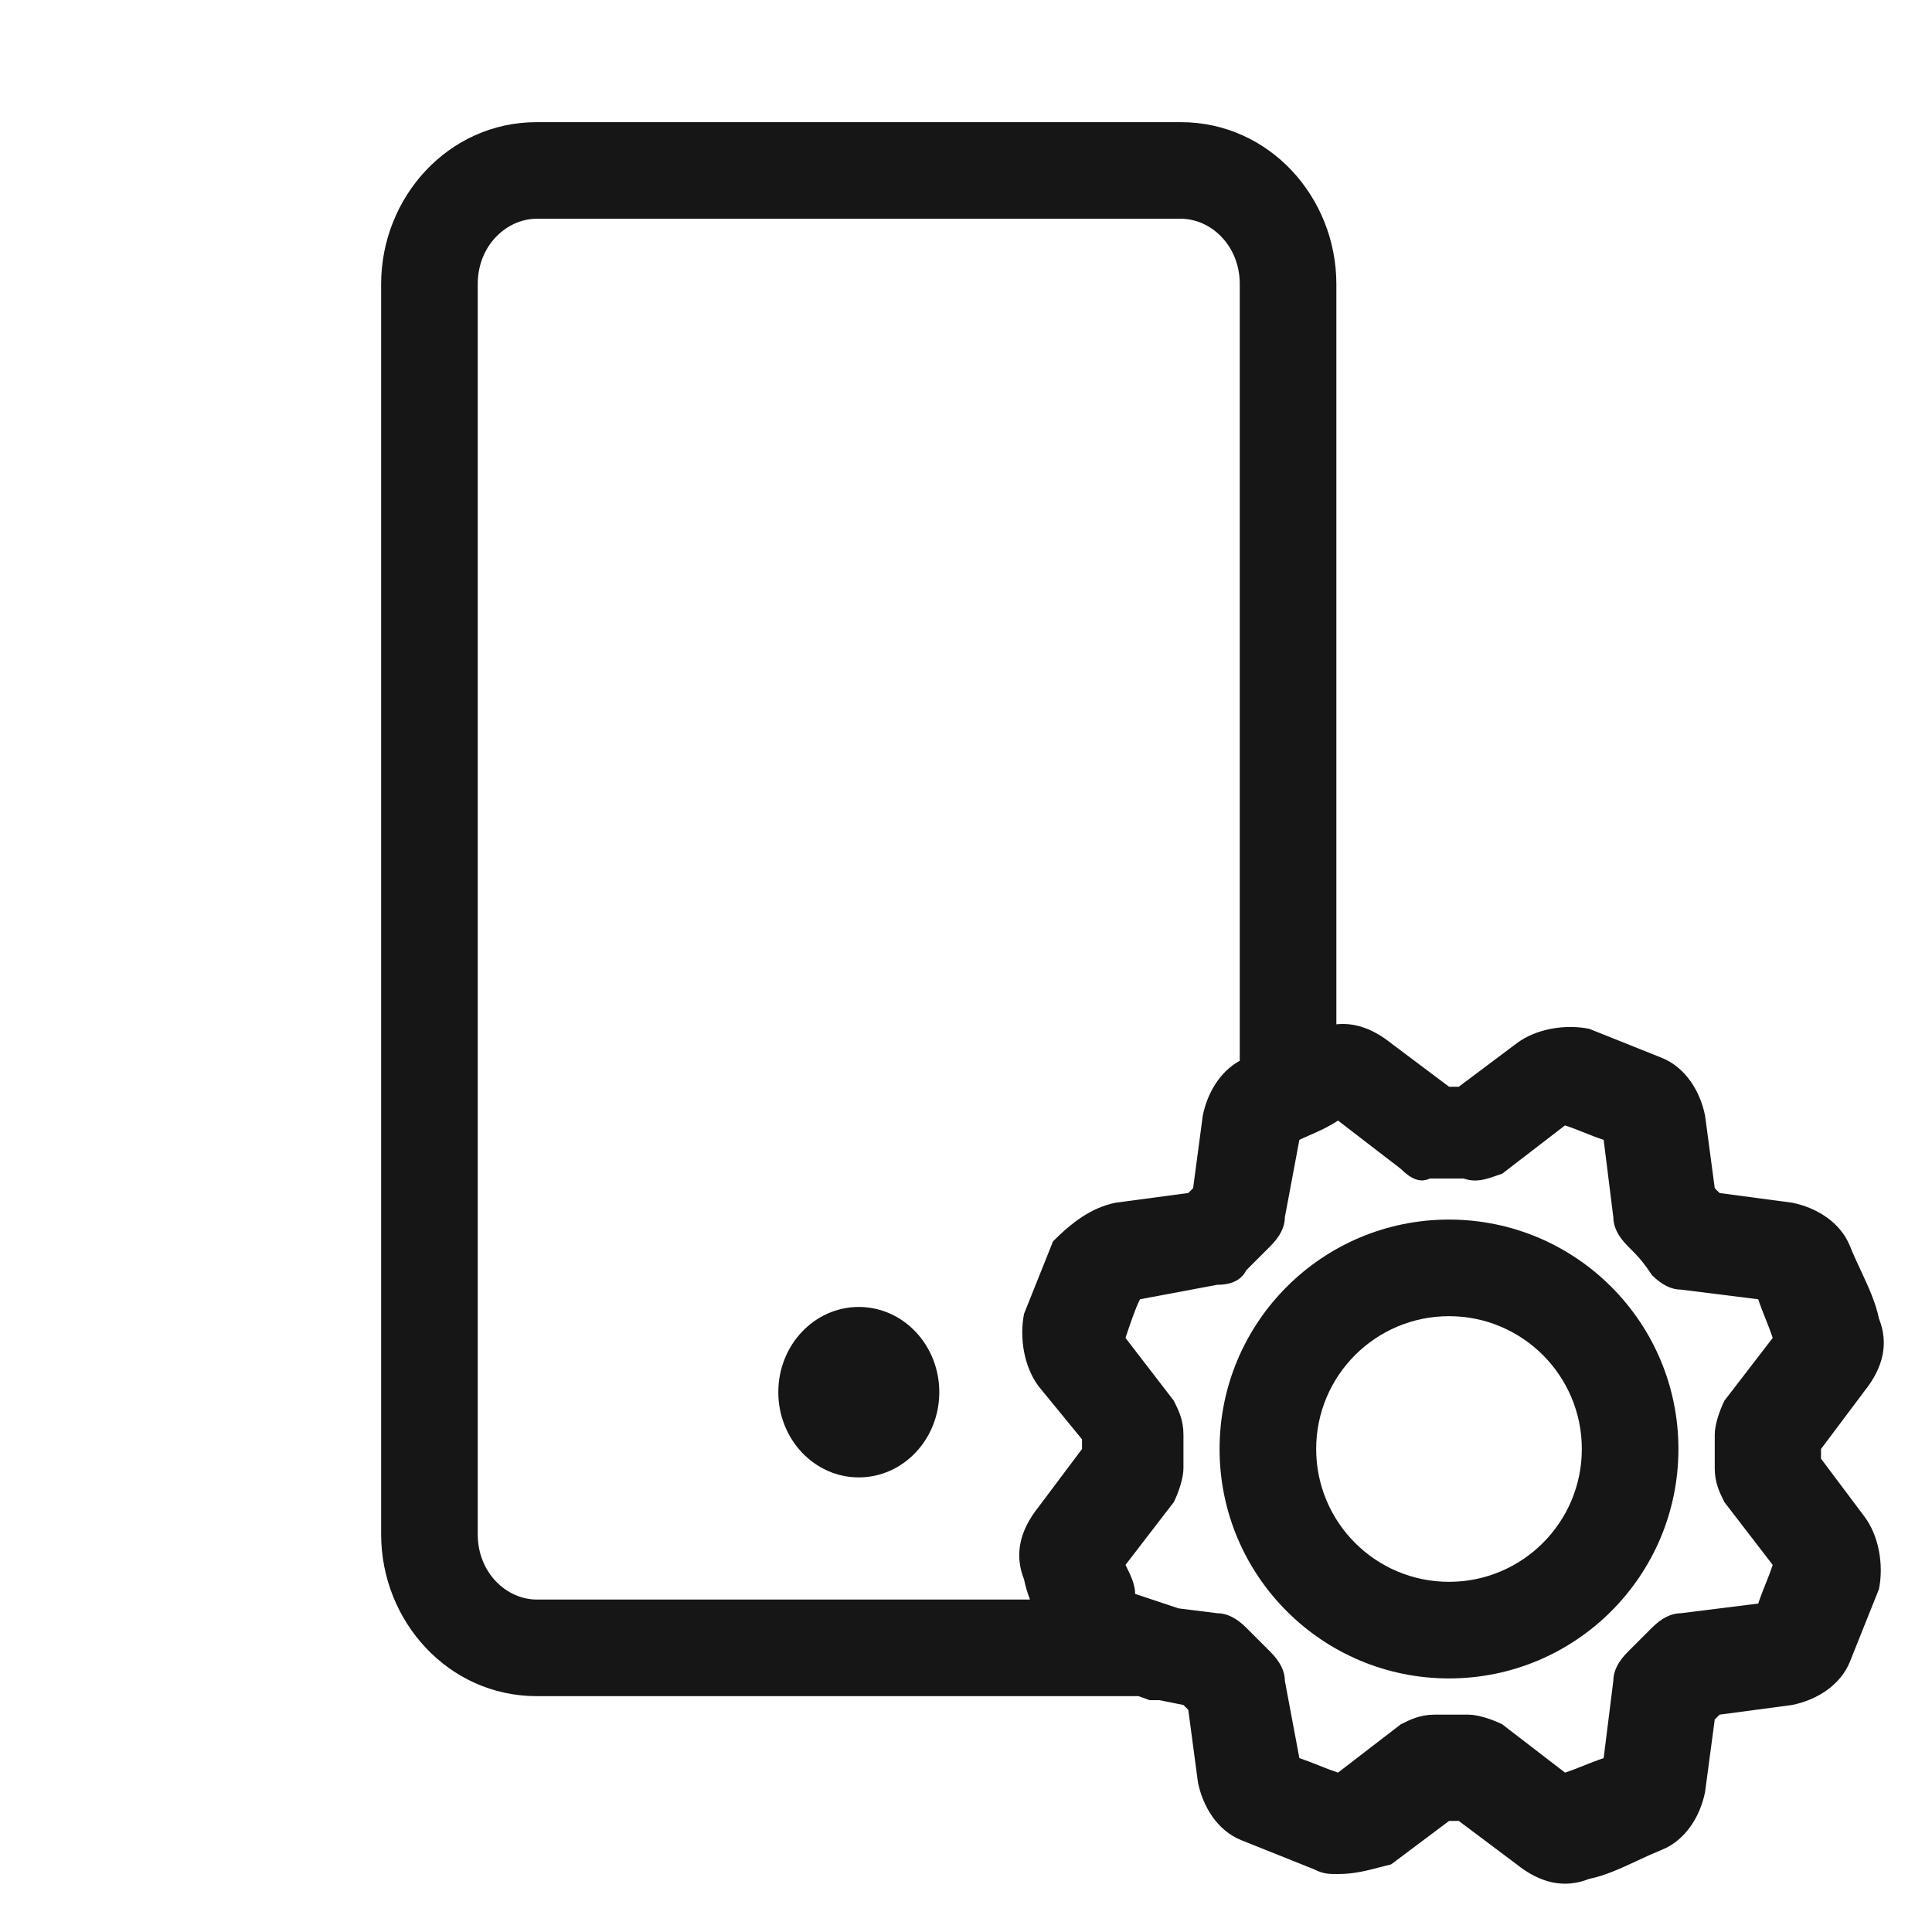
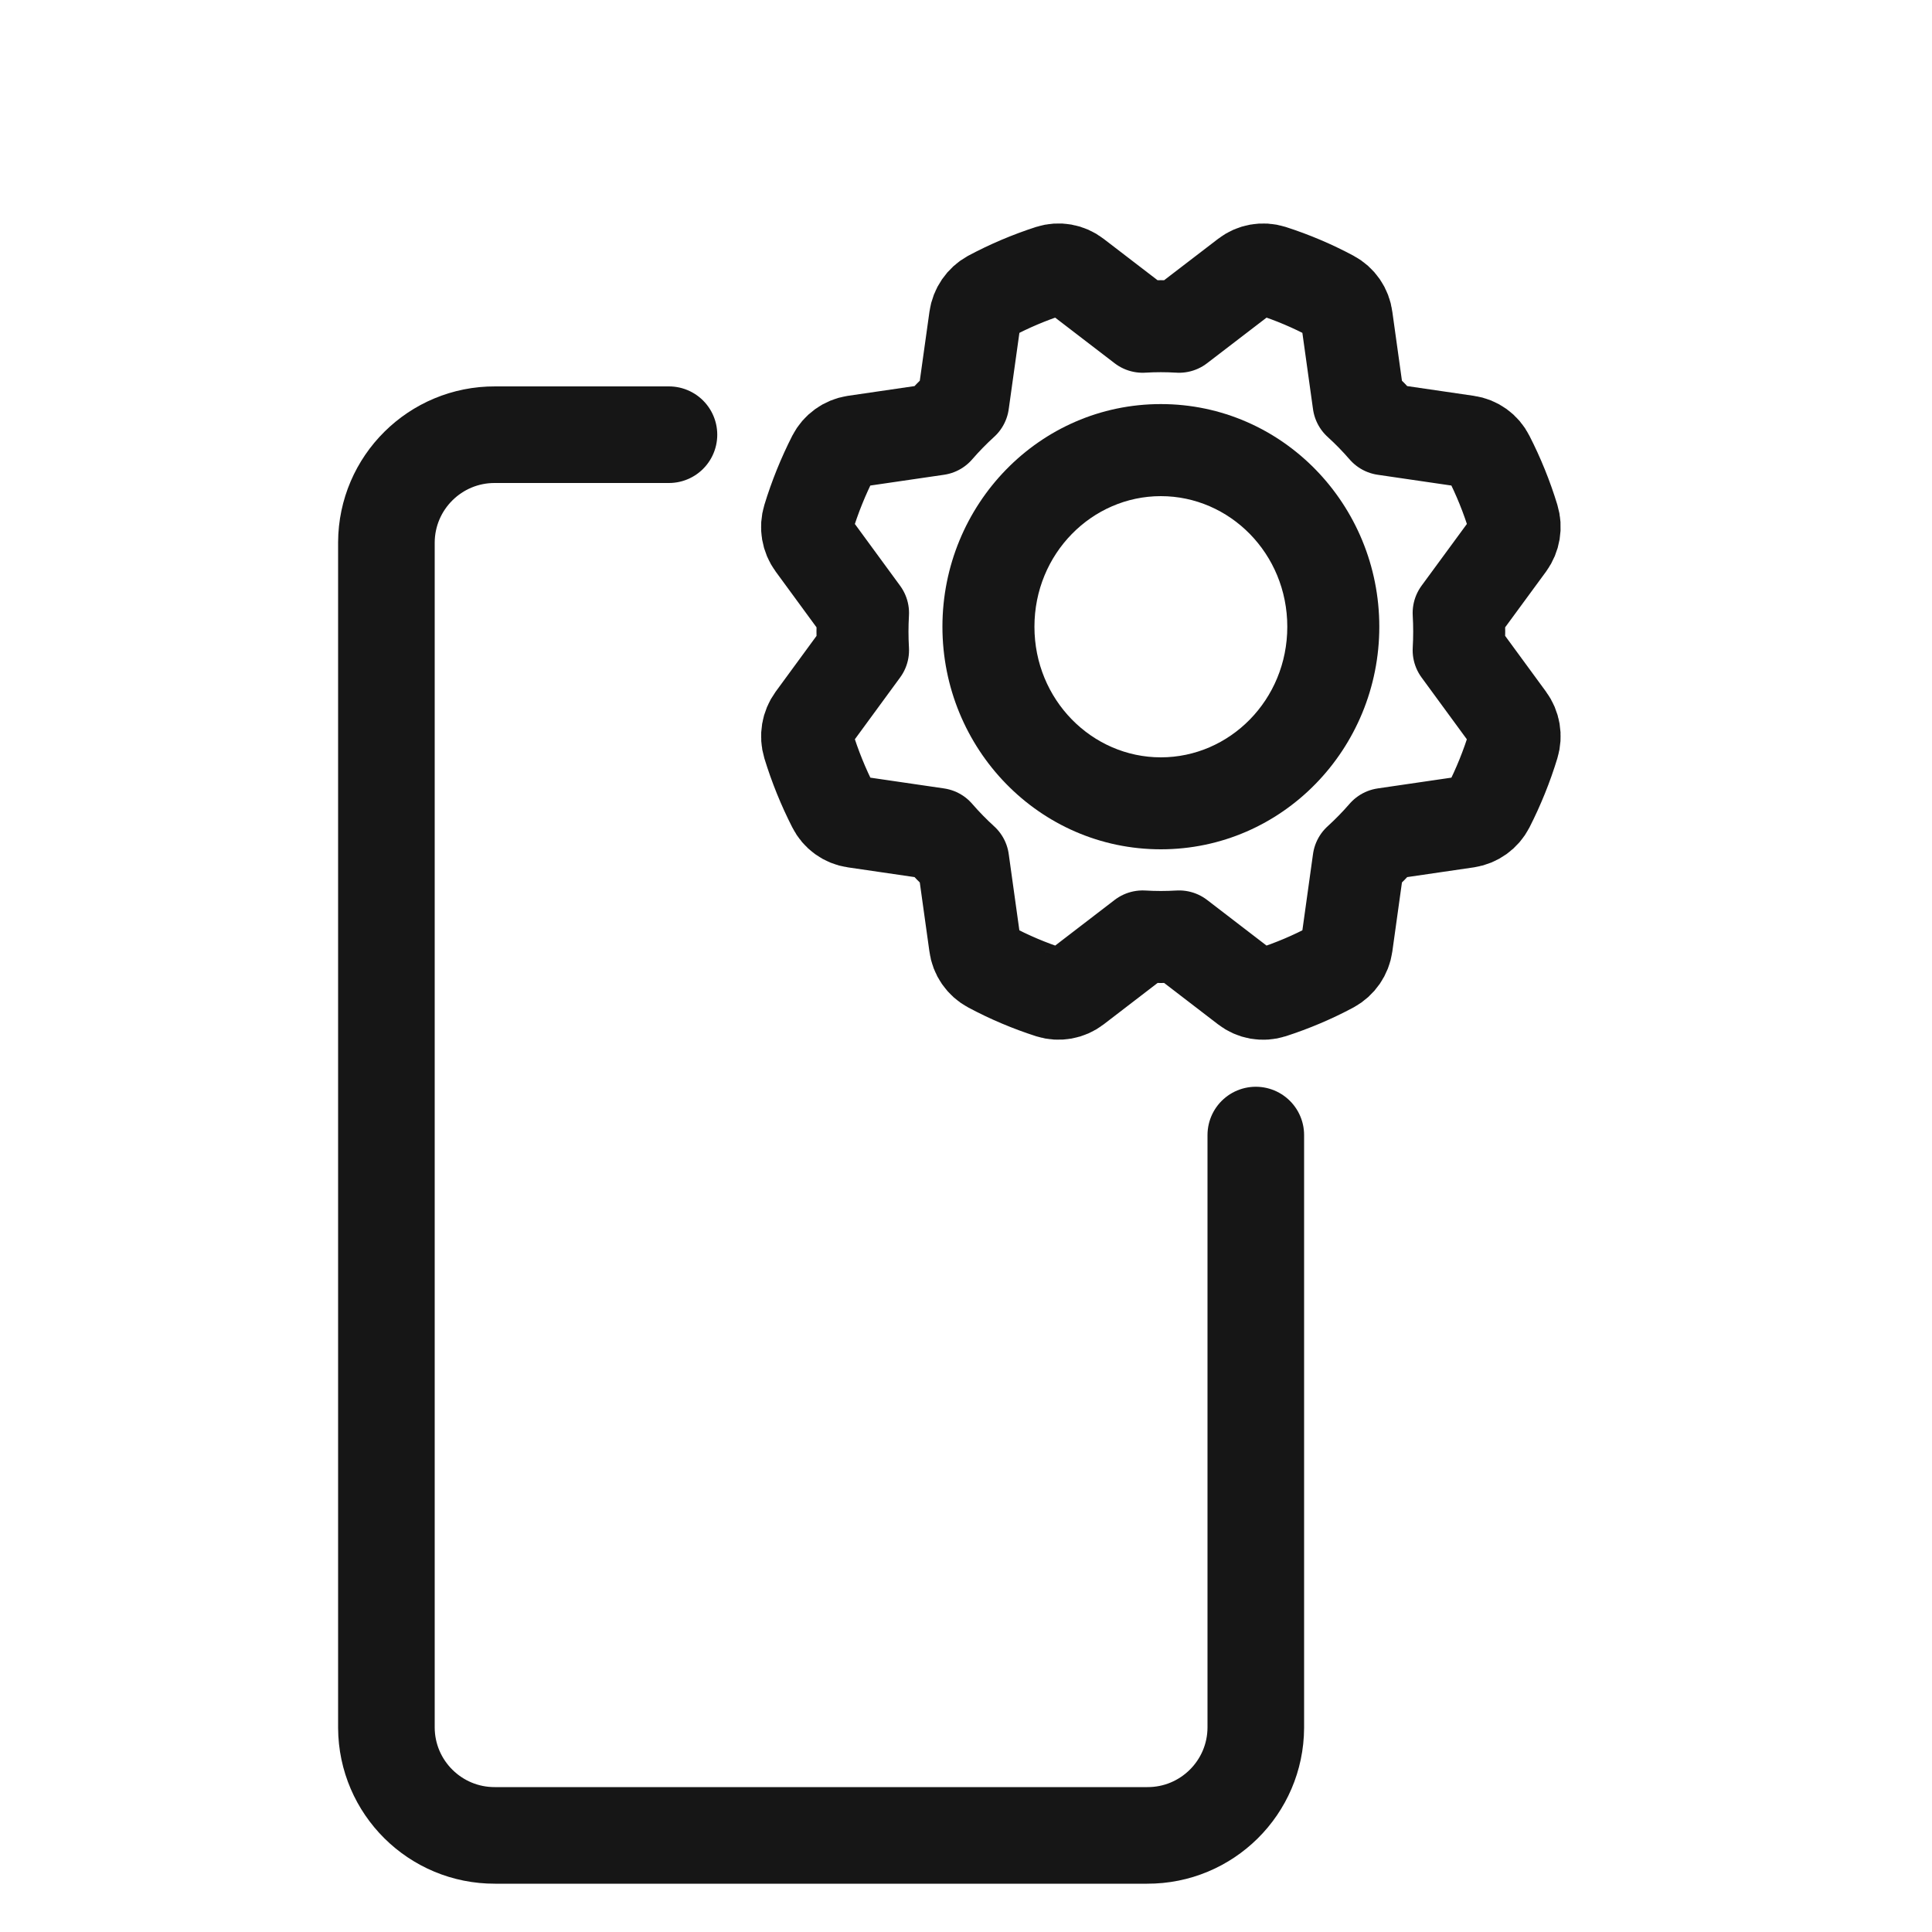
- <svg xmlns="http://www.w3.org/2000/svg" width="40" height="40" viewBox="0 0 40 40" fill="none">
-   <path d="M19.447 28.823c0-.974-.746-1.764-1.667-1.764-.92 0-1.666.79-1.666 1.764 0 .975.746 1.765 1.666 1.765.92 0 1.667-.79 1.667-1.765Z" fill="#161616" />
-   <path fill-rule="evenodd" clip-rule="evenodd" d="M25.25 30a4.75 4.75 0 1 1 9.5 0 4.75 4.75 0 0 1-9.5 0ZM30 27.25a2.75 2.75 0 1 0 0 5.5 2.75 2.75 0 0 0 0-5.5Z" fill="#161616" />
-   <path fill-rule="evenodd" clip-rule="evenodd" d="M23.572 35.117h-12.46c-1.832 0-3.221-1.555-3.221-3.352V5.882c0-1.797 1.39-3.353 3.222-3.353h13.333c1.833 0 3.222 1.556 3.222 3.353v15.325c.378-.04.756.09 1.134.393l1.2.9h.2l1.2-.9c.4-.3 1-.4 1.5-.3l1.5.6c.5.2.8.7.9 1.2l.2 1.5.1.1 1.5.2c.5.1 1 .4 1.2.9.066.166.144.333.222.5.155.333.31.666.378 1 .2.5.1 1-.3 1.5l-.9 1.2v.2l.9 1.2c.3.4.4 1 .3 1.5l-.6 1.5c-.2.5-.7.8-1.2.9l-1.5.2-.1.1-.2 1.5c-.1.5-.4 1-.9 1.2a9.8 9.8 0 0 0-.5.222c-.334.156-.667.311-1 .378-.5.2-1 .1-1.5-.3l-1.2-.9h-.2l-1.2.9a18.29 18.29 0 0 0-.198.05c-.308.081-.571.15-.902.15-.2 0-.3 0-.5-.1l-1.5-.6c-.5-.2-.8-.7-.9-1.2l-.2-1.5-.1-.1-.5-.1h-.2l-.23-.083Zm-2.247-2H11.113c-.622 0-1.222-.55-1.222-1.352V5.882c0-.802.6-1.353 1.222-1.353h13.333c.622 0 1.222.551 1.222 1.353v16.08c-.42.23-.676.684-.766 1.138l-.2 1.5-.1.1-1.5.2c-.5.1-.9.4-1.3.8l-.6 1.5c-.1.5 0 1.1.3 1.5l.9 1.1v.2l-.9 1.2c-.4.5-.5 1-.3 1.5.027.139.07.278.123.417Zm5.977 3.433a6.92 6.92 0 0 0-.4-.15l-.3-1.6c0-.2-.1-.4-.3-.6l-.5-.5c-.2-.2-.4-.3-.6-.3l-.8-.1-.9-.3c0-.2-.1-.4-.2-.6l1-1.3c.1-.2.2-.5.2-.7v-.7c0-.3-.1-.5-.2-.7l-1-1.3c.1-.3.2-.6.3-.8l1.6-.3c.3 0 .5-.1.6-.3l.5-.5c.2-.2.3-.4.3-.6l.3-1.6c.06-.03.13-.06.206-.094.175-.076.384-.167.594-.306l1.3 1c.2.2.4.3.6.2h.7c.26.087.446.022.688-.062l.112-.038 1.3-1c.15.05.275.1.4.15.125.05.25.1.4.15l.2 1.6c0 .2.1.4.3.6.2.2.3.3.5.6.2.2.4.3.6.3l1.6.2c.05.15.1.275.15.4.05.125.1.25.15.4l-1 1.3c-.1.2-.2.5-.2.7v.7c0 .3.1.5.2.7l1 1.3c-.05.15-.1.275-.15.4-.05.125-.1.25-.15.4l-1.6.2c-.2 0-.4.1-.6.3l-.5.5c-.2.2-.3.4-.3.6l-.2 1.6c-.15.05-.275.1-.4.15-.125.05-.25.1-.4.15l-1.3-1c-.2-.1-.5-.2-.7-.2h-.7c-.3 0-.5.1-.7.2l-1.3 1a6.92 6.92 0 0 1-.4-.15Z" fill="#161616" />
+ <svg xmlns="http://www.w3.org/2000/svg" width="40" height="40" fill="none">
+   <path stroke="#161616" stroke-linecap="round" stroke-linejoin="round" stroke-width="2" d="M13.85 9h-3.6A2.24 2.24 0 0 0 8 11.23V35.77a2.24 2.24 0 0 0 2.25 2.23h13.5A2.24 2.24 0 0 0 26 35.77v-12.27" />
+   <path stroke="#161616" stroke-linecap="round" stroke-linejoin="round" stroke-width="1.905" d="m23.657 19.388-1.387 1.065a.581.581 0 0 1-.528.094 7.502 7.502 0 0 1-1.246-.528.593.593 0 0 1-.31-.45l-.245-1.757a6.44 6.44 0 0 1-.533-.546l-1.717-.251a.581.581 0 0 1-.438-.316 7.89 7.89 0 0 1-.516-1.275.617.617 0 0 1 .091-.541l1.04-1.42a6.668 6.668 0 0 1 0-.772l-1.04-1.42a.609.609 0 0 1-.091-.541c.134-.44.307-.867.515-1.276a.597.597 0 0 1 .439-.316l1.717-.251a6.43 6.43 0 0 1 .533-.546l.246-1.758a.61.61 0 0 1 .308-.448c.4-.214.816-.39 1.246-.529a.576.576 0 0 1 .528.094l1.388 1.065a6.156 6.156 0 0 1 .754 0L25.8 5.7a.58.58 0 0 1 .528-.094 7.5 7.5 0 0 1 1.245.528.593.593 0 0 1 .31.45l.245 1.757a6.38 6.38 0 0 1 .533.546l1.717.251a.58.58 0 0 1 .438.316c.209.408.382.835.516 1.275a.616.616 0 0 1-.09.541l-1.042 1.42a6.665 6.665 0 0 1 0 .773l1.04 1.42a.609.609 0 0 1 .092.54c-.134.44-.307.867-.515 1.276a.597.597 0 0 1-.439.316l-1.717.251a6.43 6.43 0 0 1-.533.546l-.245 1.758a.608.608 0 0 1-.309.448c-.399.214-.816.39-1.245.529a.577.577 0 0 1-.53-.094l-1.387-1.065a6.197 6.197 0 0 1-.754 0Z" />
+   <path fill="#161616" fill-rule="evenodd" d="M24.034 15.68c-1.424 0-2.617-1.19-2.617-2.704 0-1.515 1.193-2.704 2.617-2.704 1.425 0 2.618 1.189 2.618 2.704 0 1.515-1.193 2.704-2.618 2.704Zm-4.522-2.704c0 2.523 2.003 4.608 4.522 4.608 2.52 0 4.523-2.085 4.523-4.608 0-2.524-2.004-4.61-4.523-4.61-2.519 0-4.522 2.086-4.522 4.61Z" clip-rule="evenodd" />
</svg>
